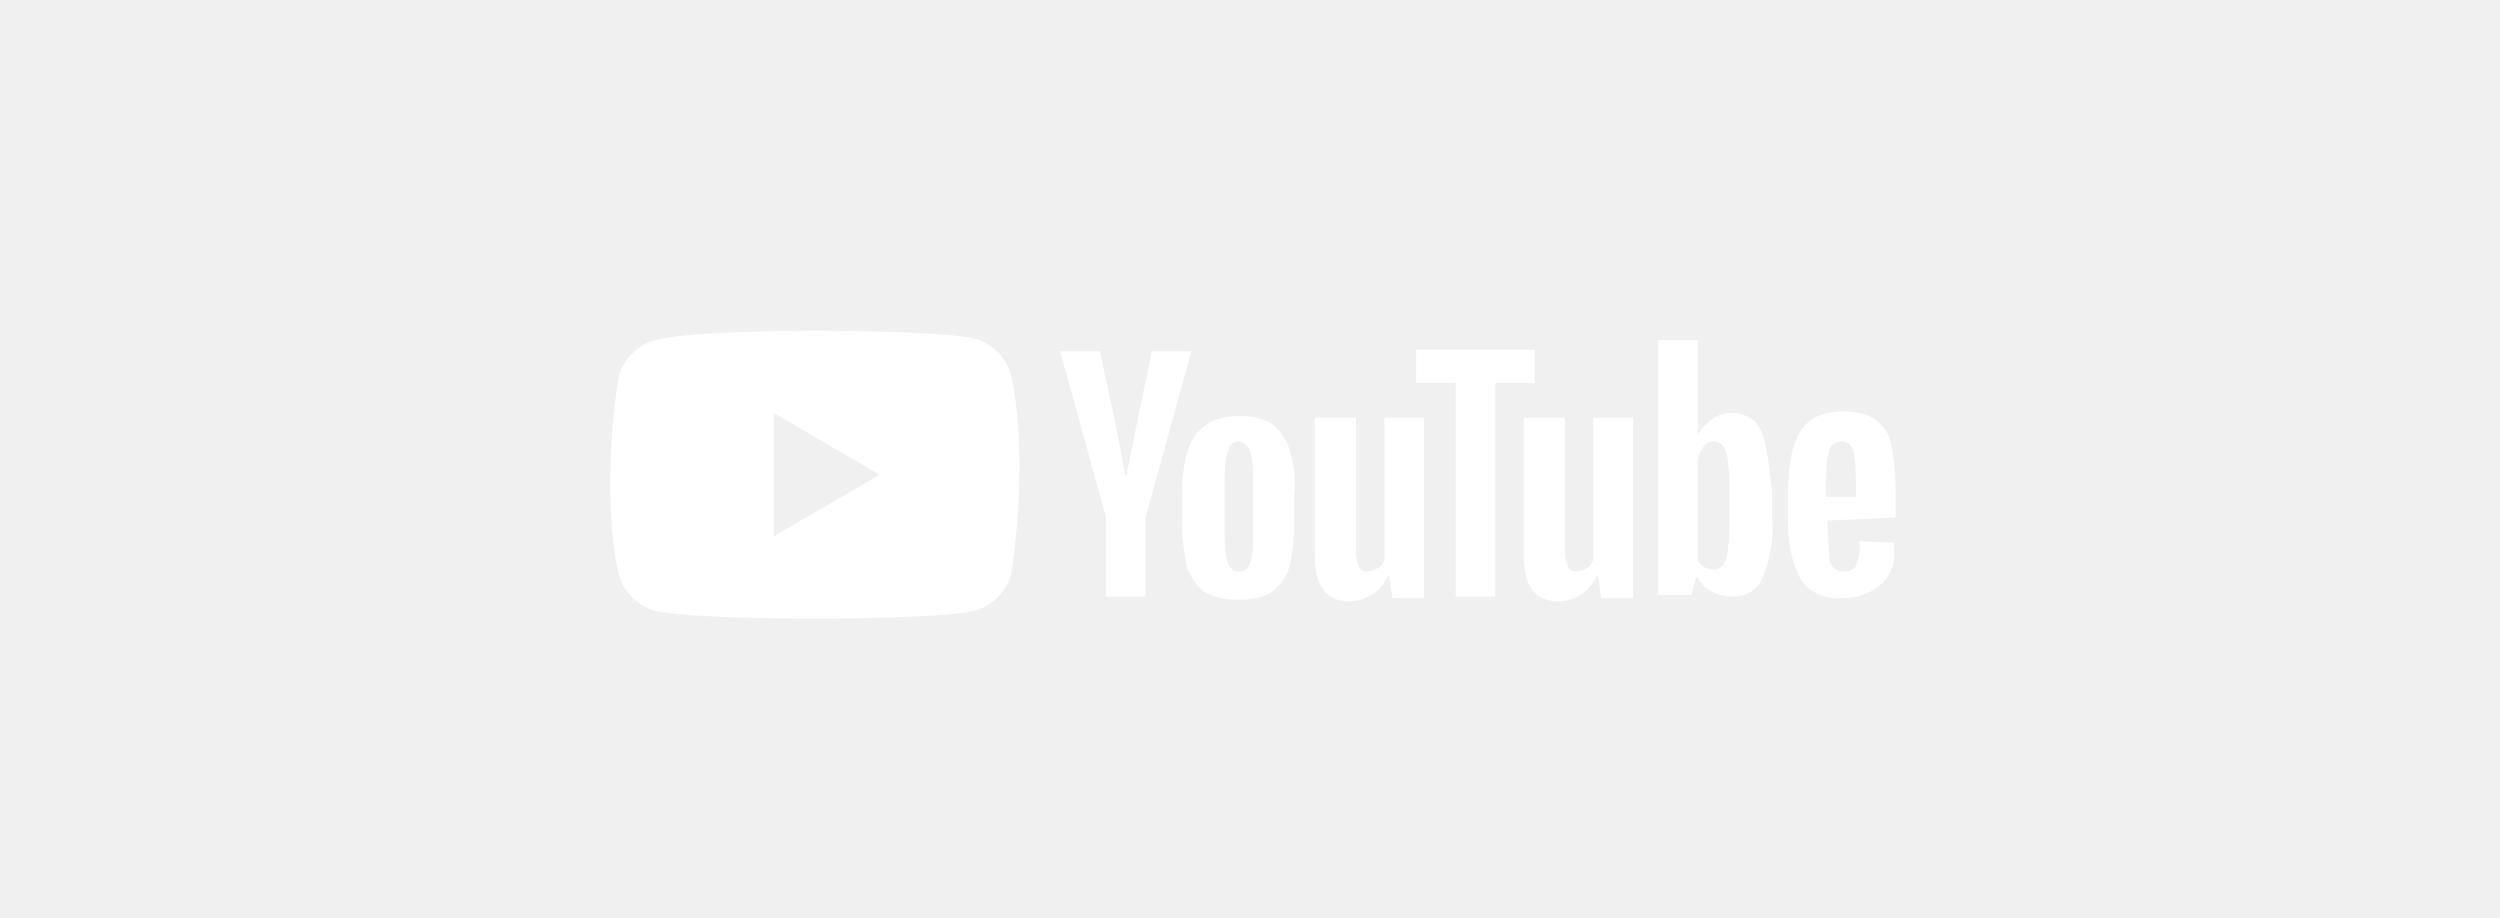
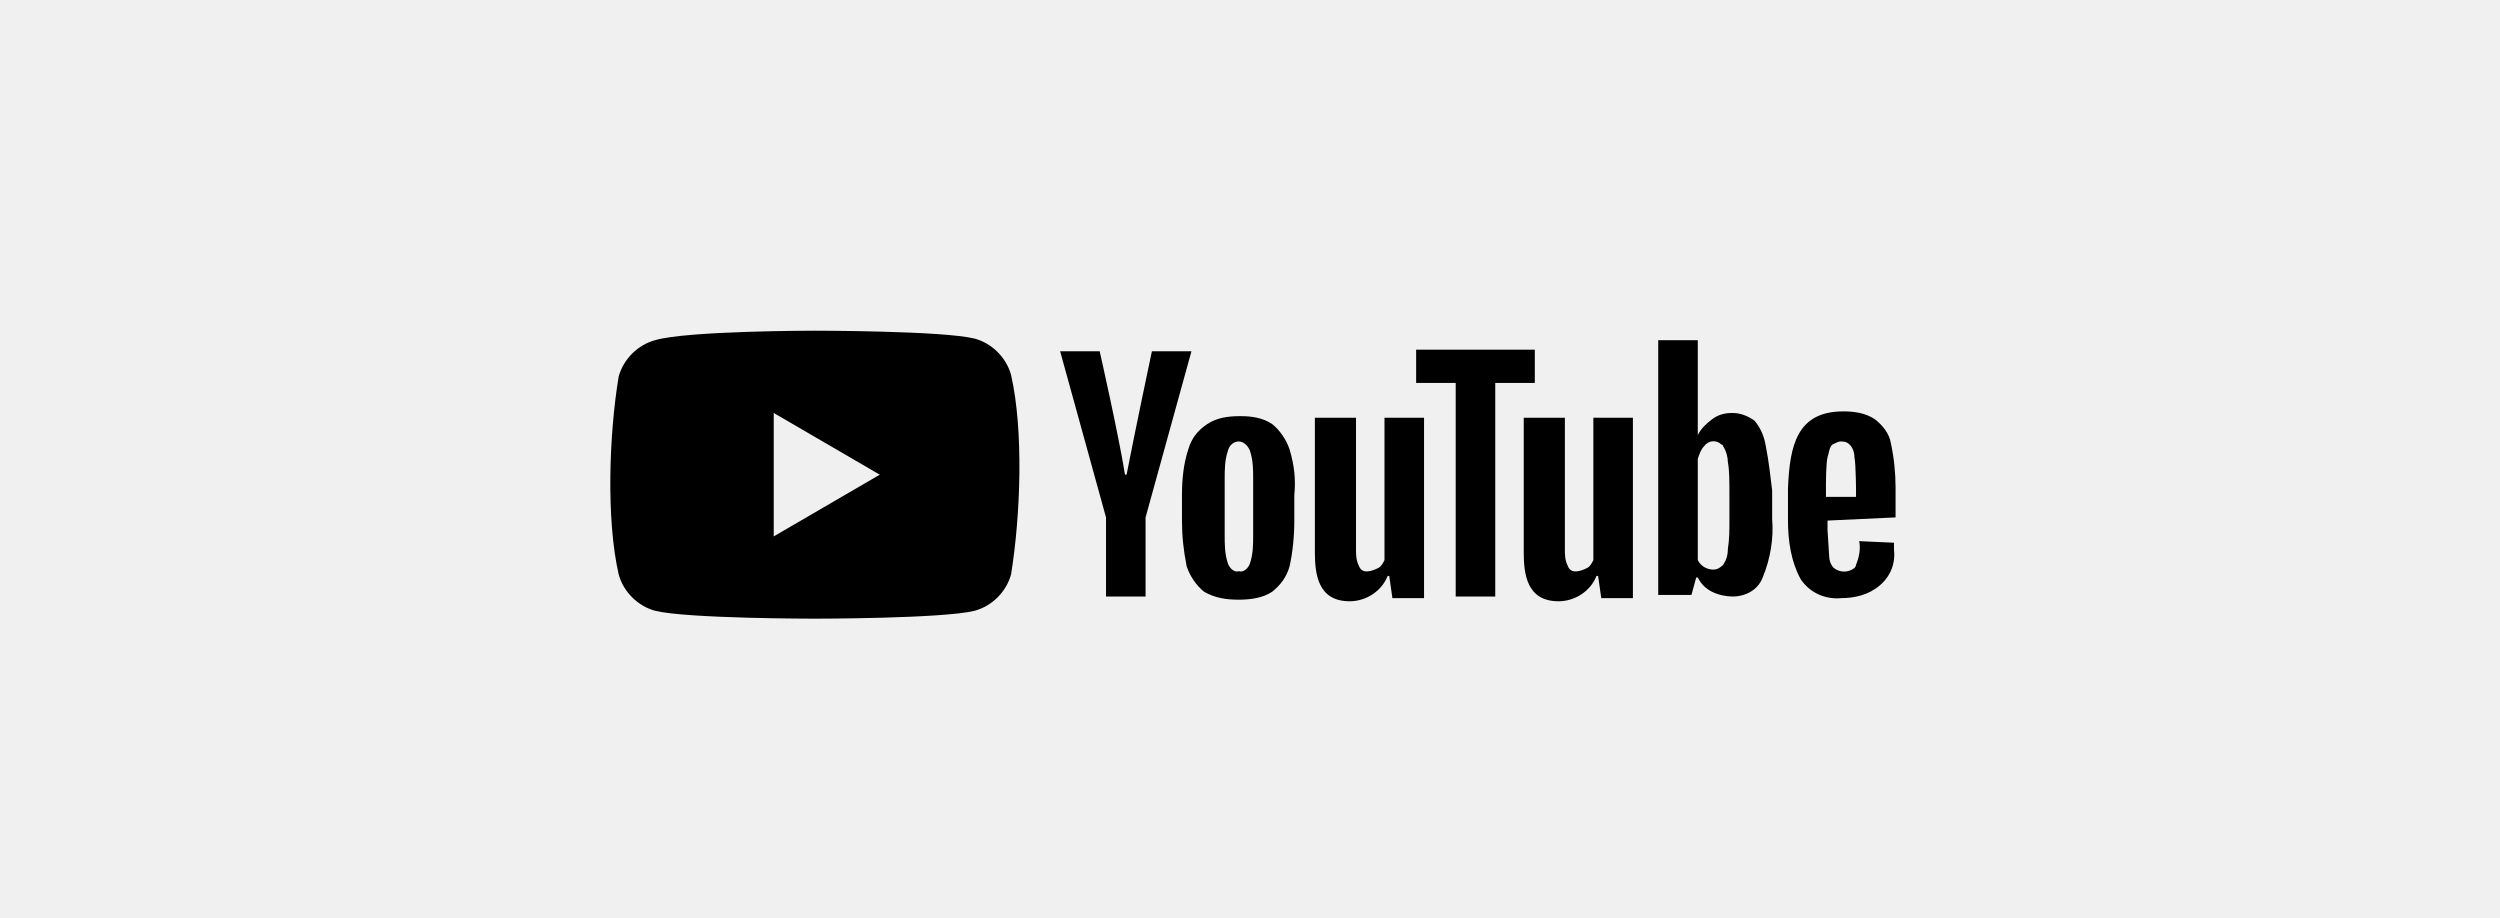
<svg xmlns="http://www.w3.org/2000/svg" id="Ebene_1" x="0px" y="0px" viewBox="0 0 158 58" style="enable-background:new 0 0 158 58;" xml:space="preserve">
  <style type="text/css">
        .st0 {
-             fill: #FFFFFF;
+             fill: #000000;
        }
    </style>
  <path id="Pfad_20_00000015356732458047059920000011832609054283854005_" class="st0" d="M63.9,23.7c-0.3-1.1-1.2-2-2.3-2.3 c-2-0.5-10.1-0.5-10.1-0.5s-8.1,0-10.1,0.6c-1.1,0.3-2,1.2-2.3,2.3c-0.6,3.6-0.8,9,0,12.5c0.3,1.1,1.2,2,2.3,2.3 c2,0.5,10.1,0.5,10.1,0.5s8.1,0,10.1-0.5c1.1-0.3,2-1.2,2.3-2.3C64.5,32.6,64.7,27.2,63.9,23.7 M48.9,33.9v-7.8l6.7,3.9L48.9,33.9z">
    </path>
  <path id="Pfad_21_00000127766591088830439640000014838789956422274710_" class="st0" d="M76.1,37.4c-0.5-0.4-0.9-1-1.1-1.6 c-0.2-1-0.3-1.9-0.3-2.9v-1.6c0-1,0.1-2,0.4-2.9c0.2-0.7,0.6-1.2,1.2-1.6c0.6-0.4,1.3-0.5,2.1-0.5c0.7,0,1.4,0.1,2,0.5 c0.5,0.4,0.9,1,1.1,1.6c0.3,1,0.4,1.9,0.3,2.9v1.6c0,1-0.1,2-0.3,2.9c-0.2,0.7-0.6,1.2-1.1,1.6c-0.6,0.4-1.4,0.5-2.1,0.5 C77.5,37.9,76.8,37.8,76.1,37.4 M79,35.6c0.2-0.6,0.2-1.2,0.2-1.8v-3.5c0-0.6,0-1.2-0.2-1.8c-0.1-0.3-0.4-0.6-0.7-0.6 c-0.3,0-0.6,0.2-0.7,0.6c-0.2,0.6-0.2,1.2-0.2,1.8v3.5c0,0.6,0,1.2,0.2,1.8c0.1,0.3,0.4,0.6,0.7,0.5C78.6,36.2,78.9,35.9,79,35.6  M115.5,32.9v0.6l0.1,1.6c0,0.3,0.1,0.6,0.3,0.8c0.4,0.3,0.9,0.3,1.3,0c0,0,0.1-0.1,0.1-0.2c0.2-0.5,0.3-1,0.2-1.5l2.2,0.1 c0,0.1,0,0.3,0,0.4c0.1,0.9-0.2,1.7-0.9,2.3c-0.7,0.6-1.6,0.8-2.4,0.8c-1,0.1-2-0.3-2.6-1.2c-0.6-1.1-0.8-2.4-0.8-3.7v-2 c0.1-2.8,0.6-4.9,3.5-4.9c0.7,0,1.4,0.1,2,0.5c0.5,0.4,0.9,0.9,1,1.5c0.2,0.9,0.3,1.9,0.3,2.8v1.9L115.5,32.9L115.5,32.9z  M115.8,28.1c-0.2,0.2-0.2,0.5-0.3,0.8c-0.1,0.4-0.1,1.7-0.1,1.7v0.8h1.9v-0.8c0,0.8,0-1.3-0.1-1.7c0-0.3-0.1-0.6-0.3-0.8 c-0.2-0.2-0.4-0.2-0.6-0.2C116.2,27.9,116,28,115.8,28.1 M69.9,32.7L67,22.2h2.5c0,0,1.2,5.3,1.6,7.8h0.1c0.5-2.6,1.6-7.8,1.6-7.8 h2.5l-2.9,10.5v5h-2.5L69.9,32.7L69.9,32.7z">
    </path>
  <path id="Pfad_22_00000094605740087301973870000003038441997216721575_" class="st0" d="M90,26.4v11.4h-2l-0.2-1.4h-0.1 c-0.4,1-1.4,1.6-2.4,1.6c-2,0-2.2-1.7-2.2-3.1v-8.5h2.6v8.3c0,0.4,0,0.7,0.2,1.1c0.2,0.5,0.8,0.3,1.2,0.1c0.2-0.1,0.3-0.3,0.4-0.5 v-9H90z">
    </path>
  <path id="Pfad_23_00000050639864087335132740000003580109399828532392_" class="st0" d="M97,24.2h-2.5v13.5h-2.5V24.2h-2.5v-2.1H97 L97,24.2L97,24.2z M111.6,28.2c-0.1-0.6-0.3-1.1-0.7-1.6c-0.4-0.3-0.9-0.5-1.4-0.5c-0.5,0-0.9,0.1-1.3,0.4c-0.4,0.3-0.7,0.6-0.9,1h0 v-6h-2.5v16.1h2.1l0.3-1.1h0.1c0.2,0.4,0.5,0.7,0.9,0.9c0.4,0.2,0.9,0.3,1.3,0.3c0.8,0,1.6-0.4,1.9-1.2c0.5-1.2,0.7-2.5,0.6-3.7 v-1.8C111.9,30.2,111.8,29.2,111.6,28.2 M109.3,32.8c0,0.7,0,1.3-0.1,1.9c0,0.4-0.1,0.7-0.3,1c-0.2,0.2-0.4,0.3-0.6,0.3 c-0.4,0-0.8-0.2-1-0.6V29c0.1-0.3,0.2-0.6,0.4-0.8c0.3-0.4,0.8-0.4,1.1-0.1c0.1,0,0.1,0.1,0.1,0.1c0.2,0.3,0.3,0.7,0.3,1 c0.1,0.5,0.1,1.2,0.1,2.1V32.8z">
    </path>
  <path id="Pfad_24_00000021104709174940310060000015073528536525206438_" class="st0" d="M103.2,26.4v11.4h-2l-0.2-1.4h-0.1 c-0.4,1-1.4,1.6-2.4,1.6c-2,0-2.2-1.7-2.2-3.1v-8.5h2.6v8.3c0,0.4,0,0.7,0.2,1.1c0.2,0.5,0.8,0.3,1.2,0.1c0.2-0.1,0.3-0.3,0.4-0.5 v-9H103.2z">
    </path>
</svg>
